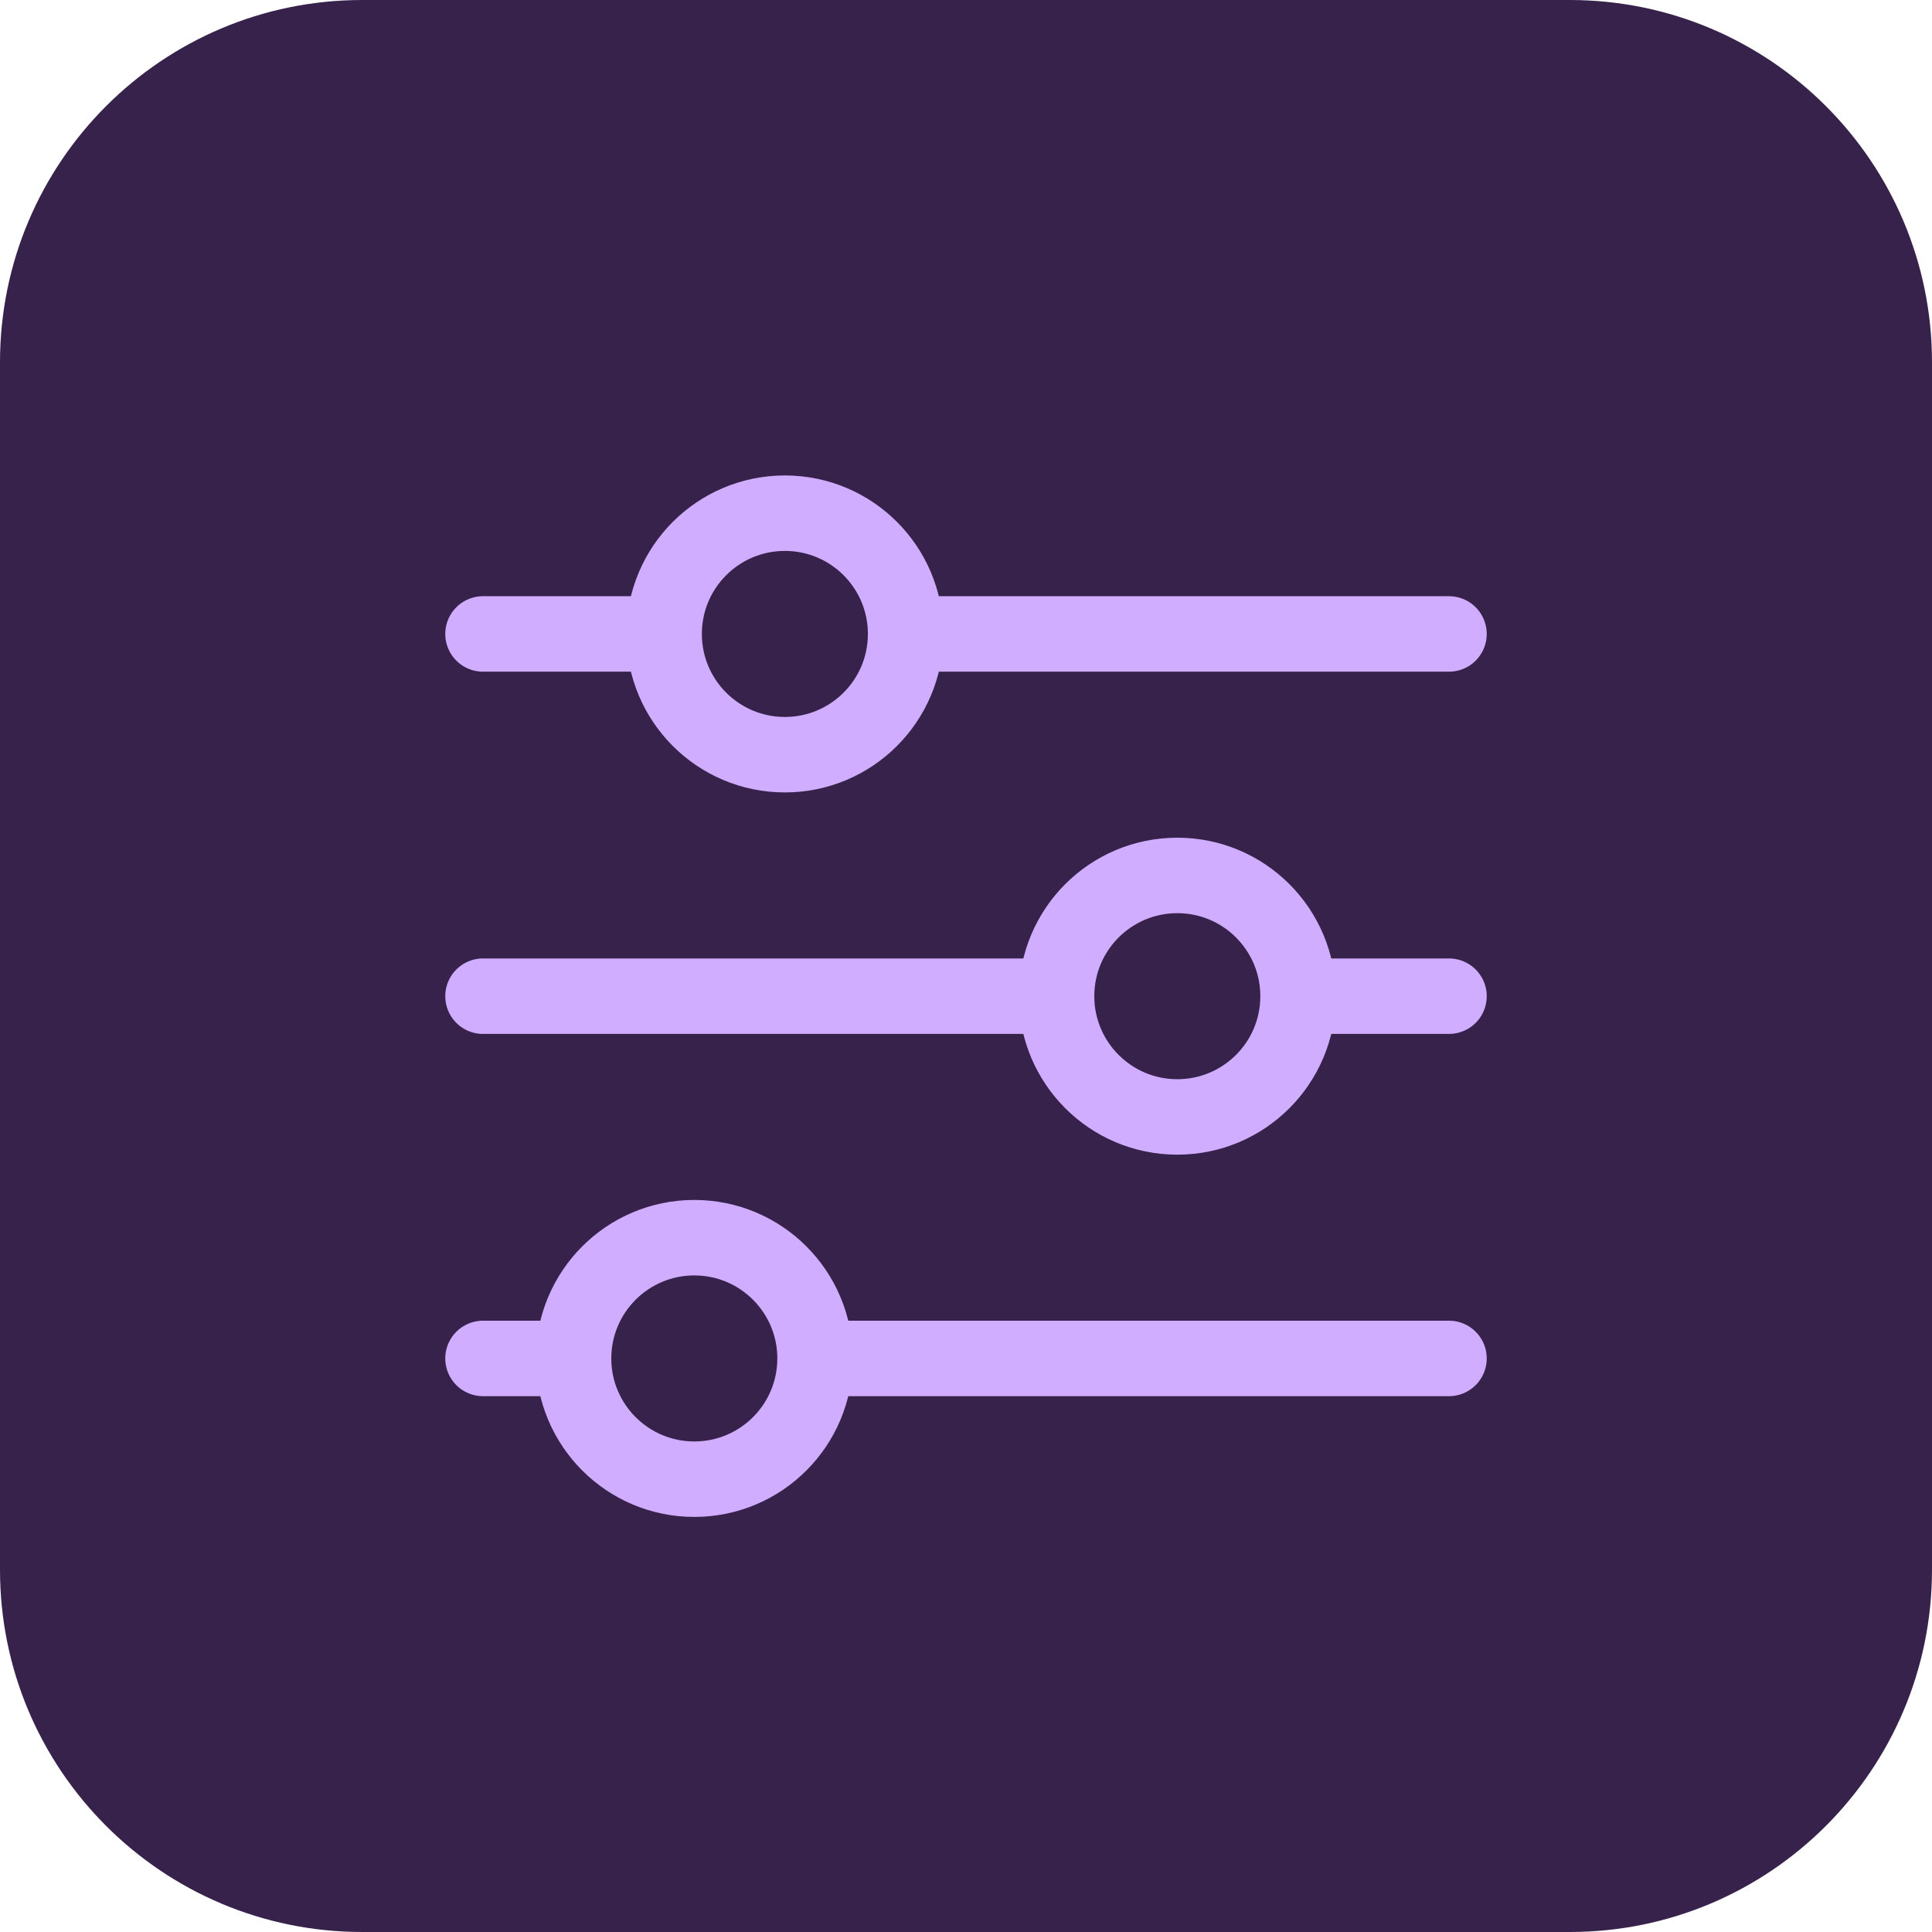
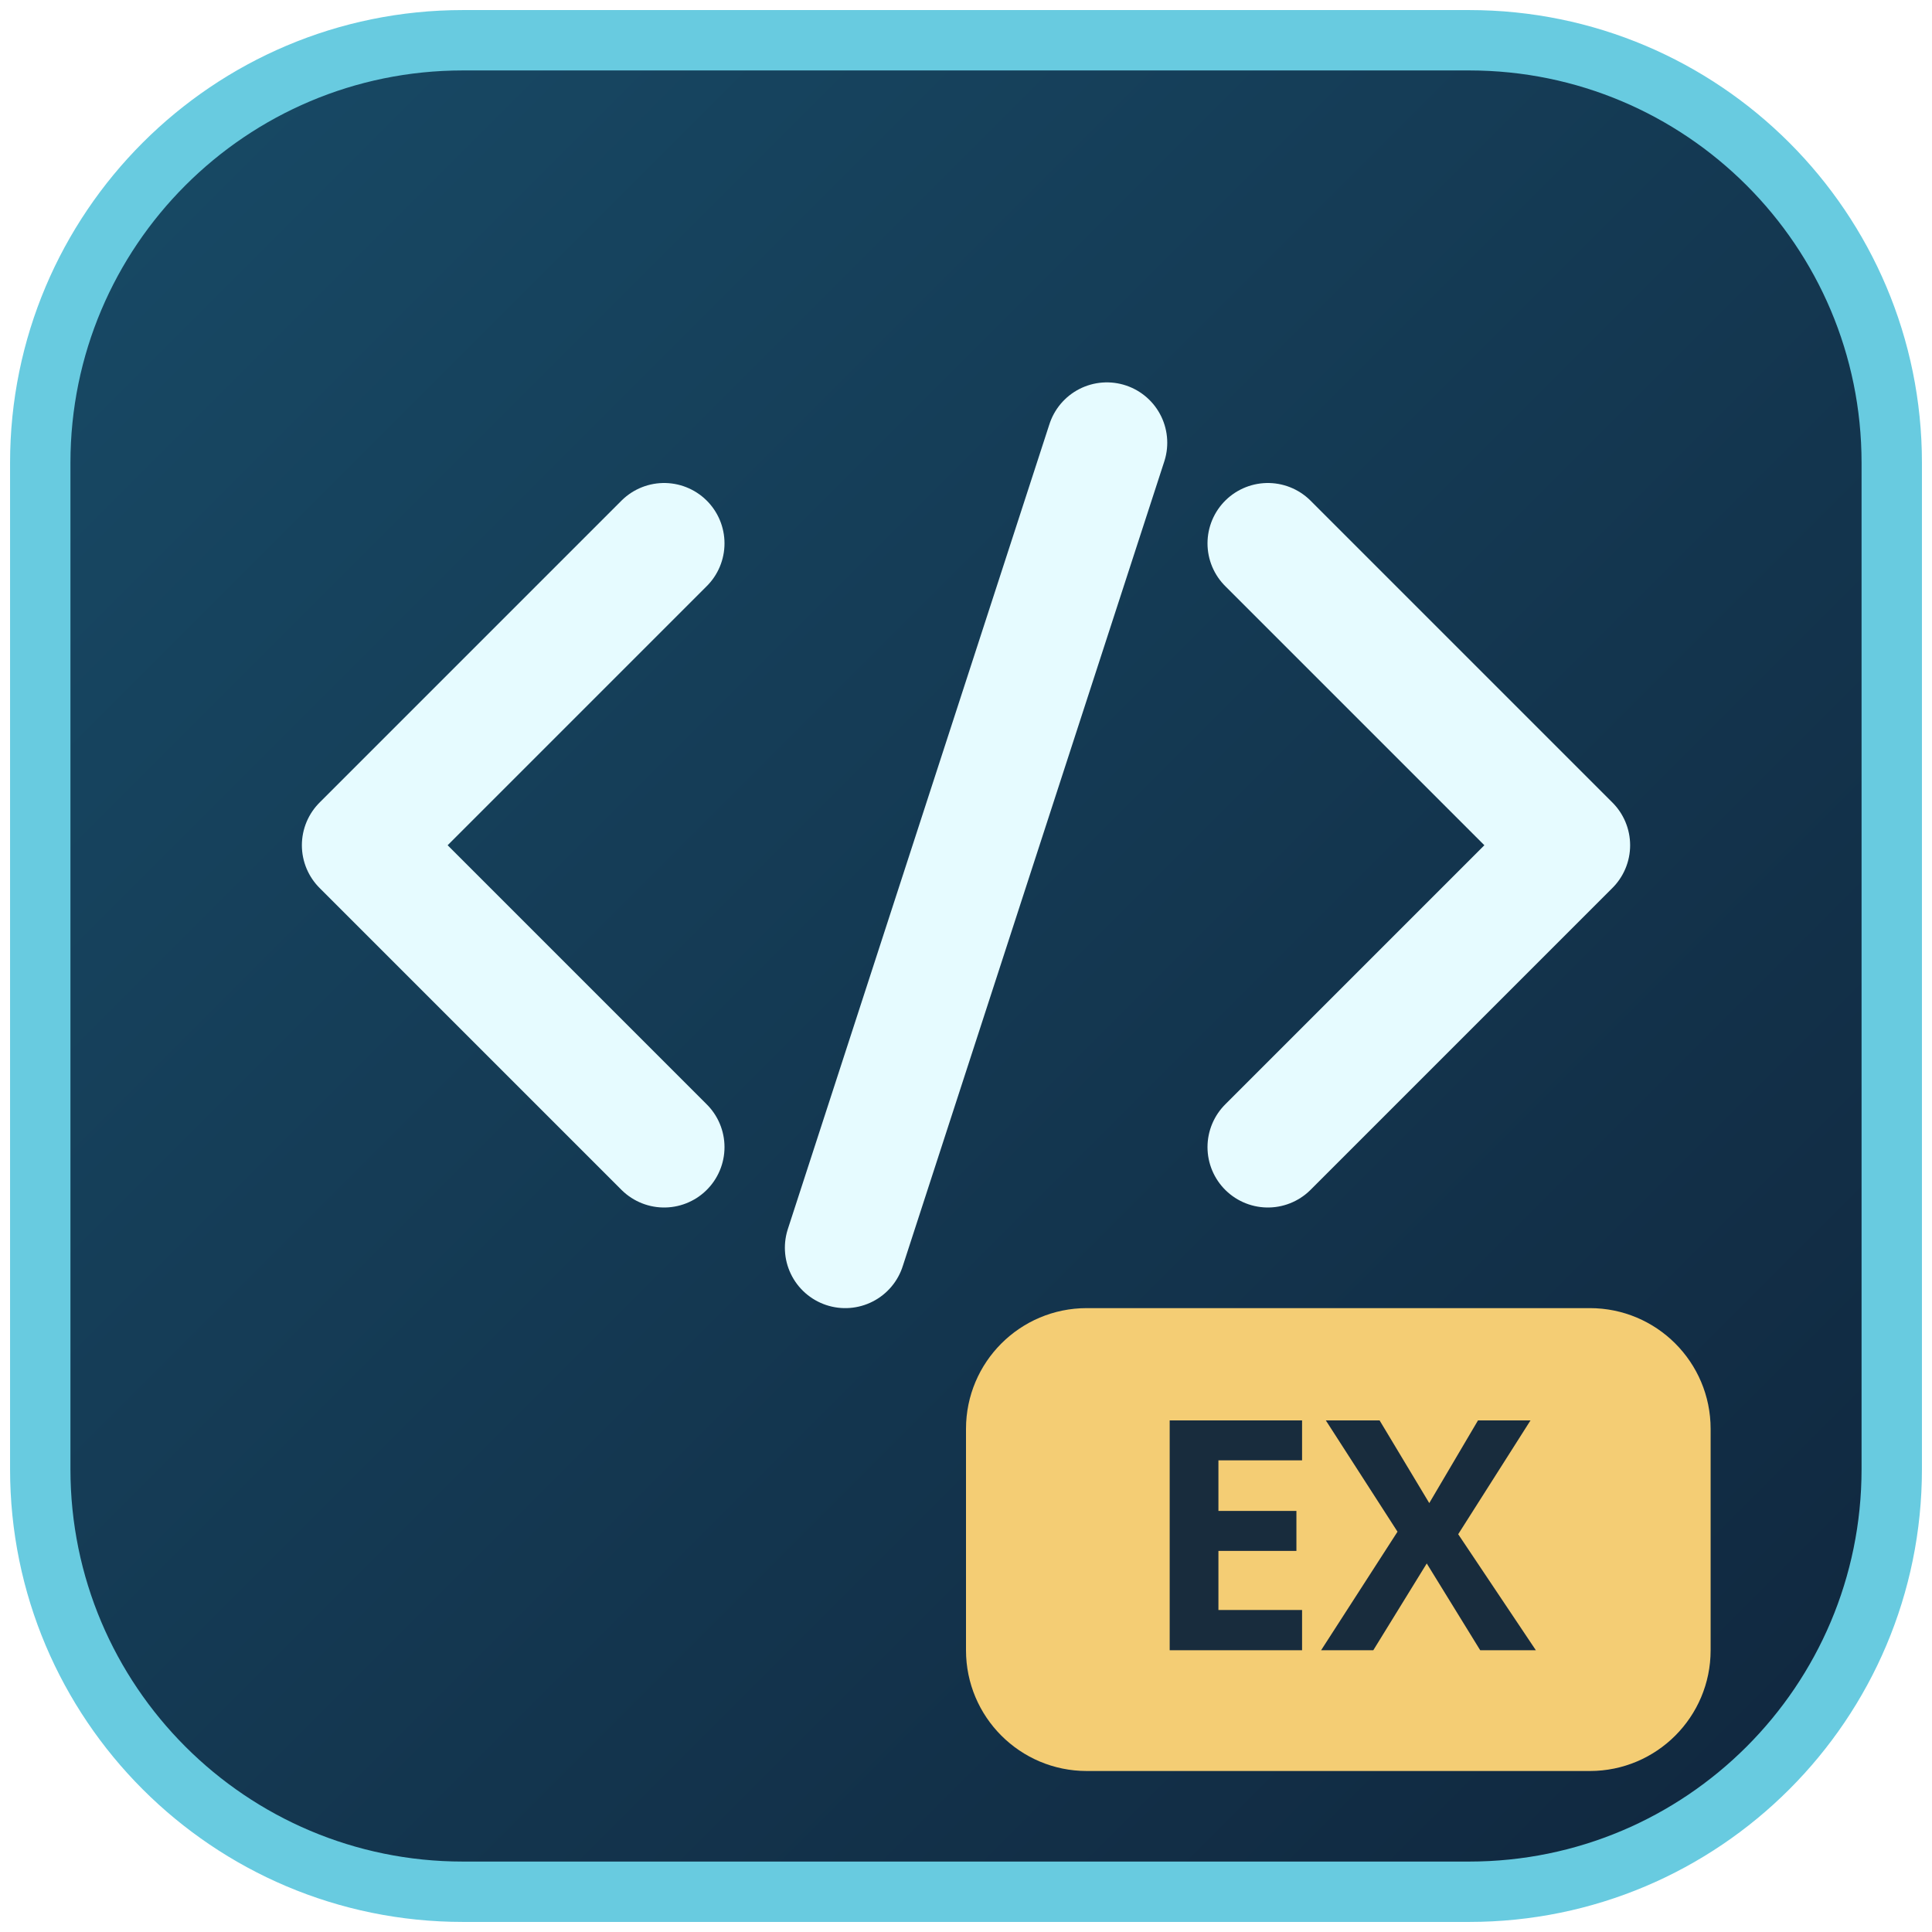
- <svg xmlns="http://www.w3.org/2000/svg" viewBox="0 0 64 64">
-   <rect width="64" height="64" rx="12" fill="#37224c" />
-   <g stroke="#d0adff" stroke-width="2.5" fill="#37224c" stroke-linecap="round" stroke-linejoin="round">
-     <path d="M16 21h32M16 33h32M16 45h32" />
-     <circle cx="26" cy="21" r="4" />
-     <circle cx="39" cy="33" r="4" />
-     <circle cx="23" cy="45" r="4" />
-   </g>
+ <svg xmlns="http://www.w3.org/2000/svg" viewBox="0 0 96 96" role="img" aria-labelledby="title">
+   <defs>
+     <linearGradient id="bg" x2="1" y2="1">
+       <stop stop-color="#184b67" />
+       <stop offset="1" stop-color="#10263d" />
+     </linearGradient>
+   </defs>
+   <rect x="2" y="2" width="92" height="92" rx="21" fill="url(#bg)" stroke="#68cbe0" stroke-width="3" />
+   <path d="M33 27 18 42l15 15m30-30 15 15-15 15M55 22 42 62" fill="none" stroke="#e6fbff" stroke-width="6" stroke-linecap="round" stroke-linejoin="round" />
+   <rect x="48" y="65" width="37" height="23" rx="6" fill="#f4cd74" />
+   <text x="66.5" y="82" text-anchor="middle" font-family="system-ui,sans-serif" font-size="16" font-weight="900" fill="#182c3d">EX</text>
</svg>
